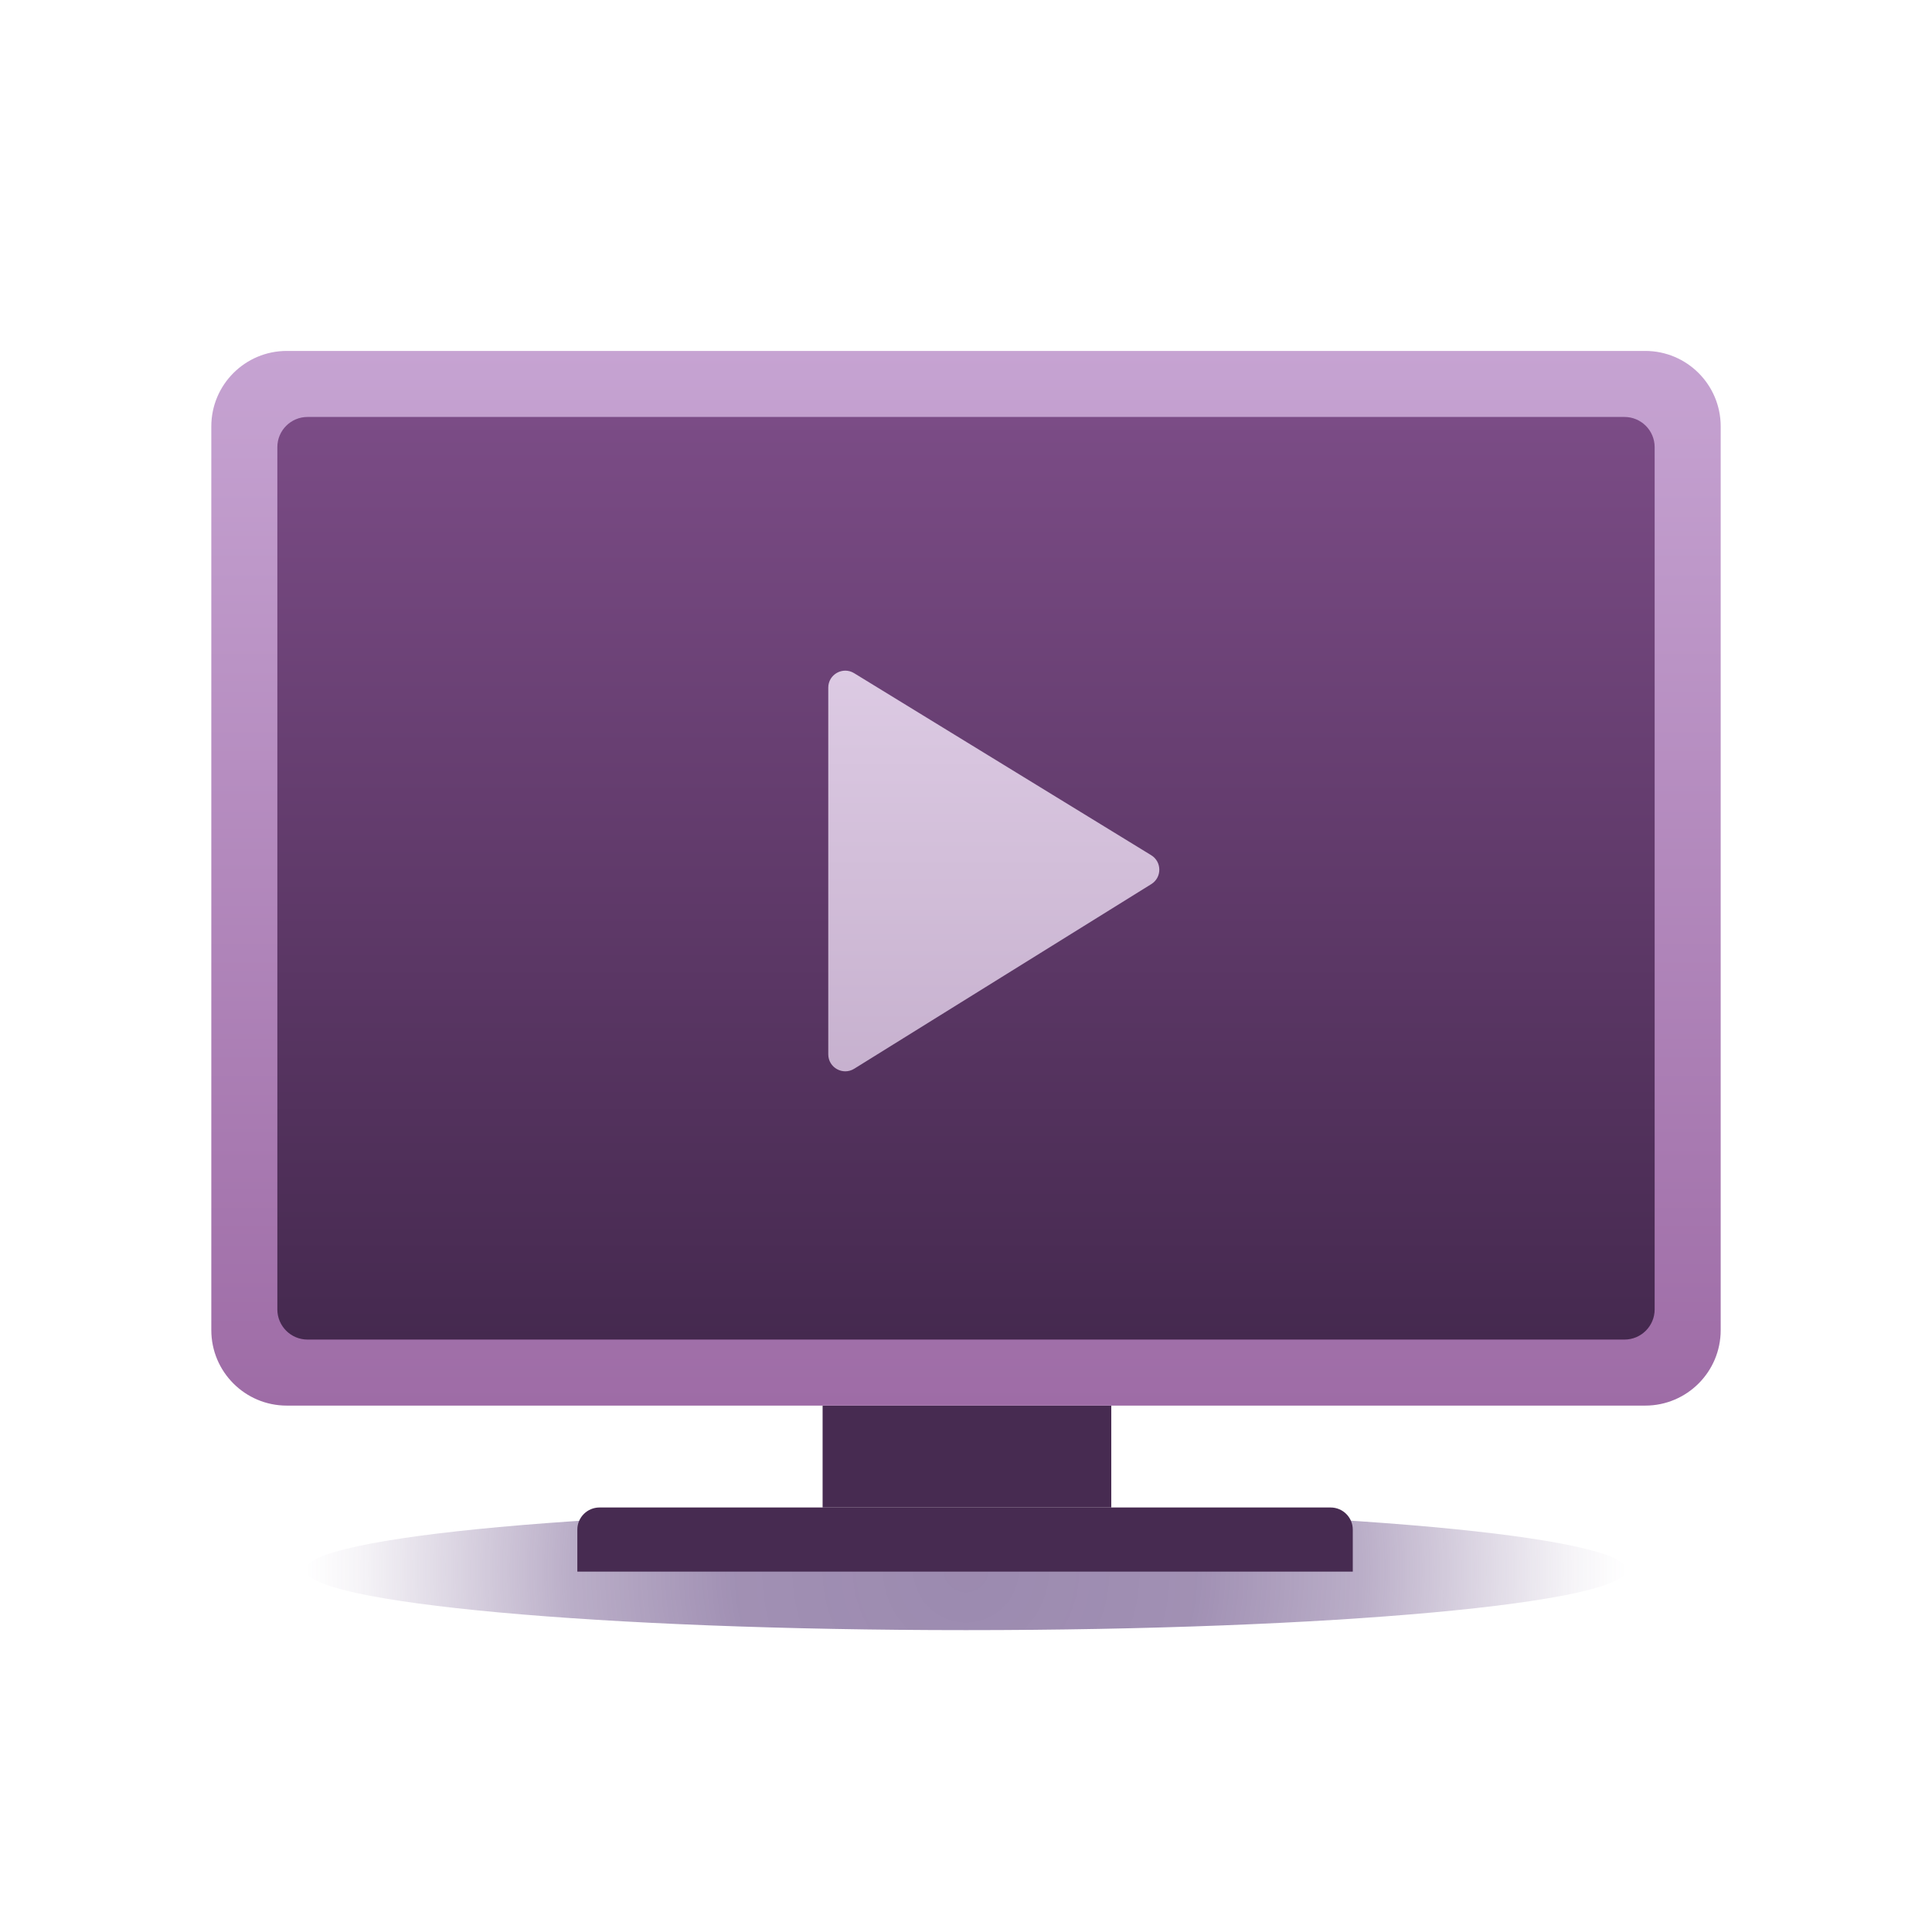
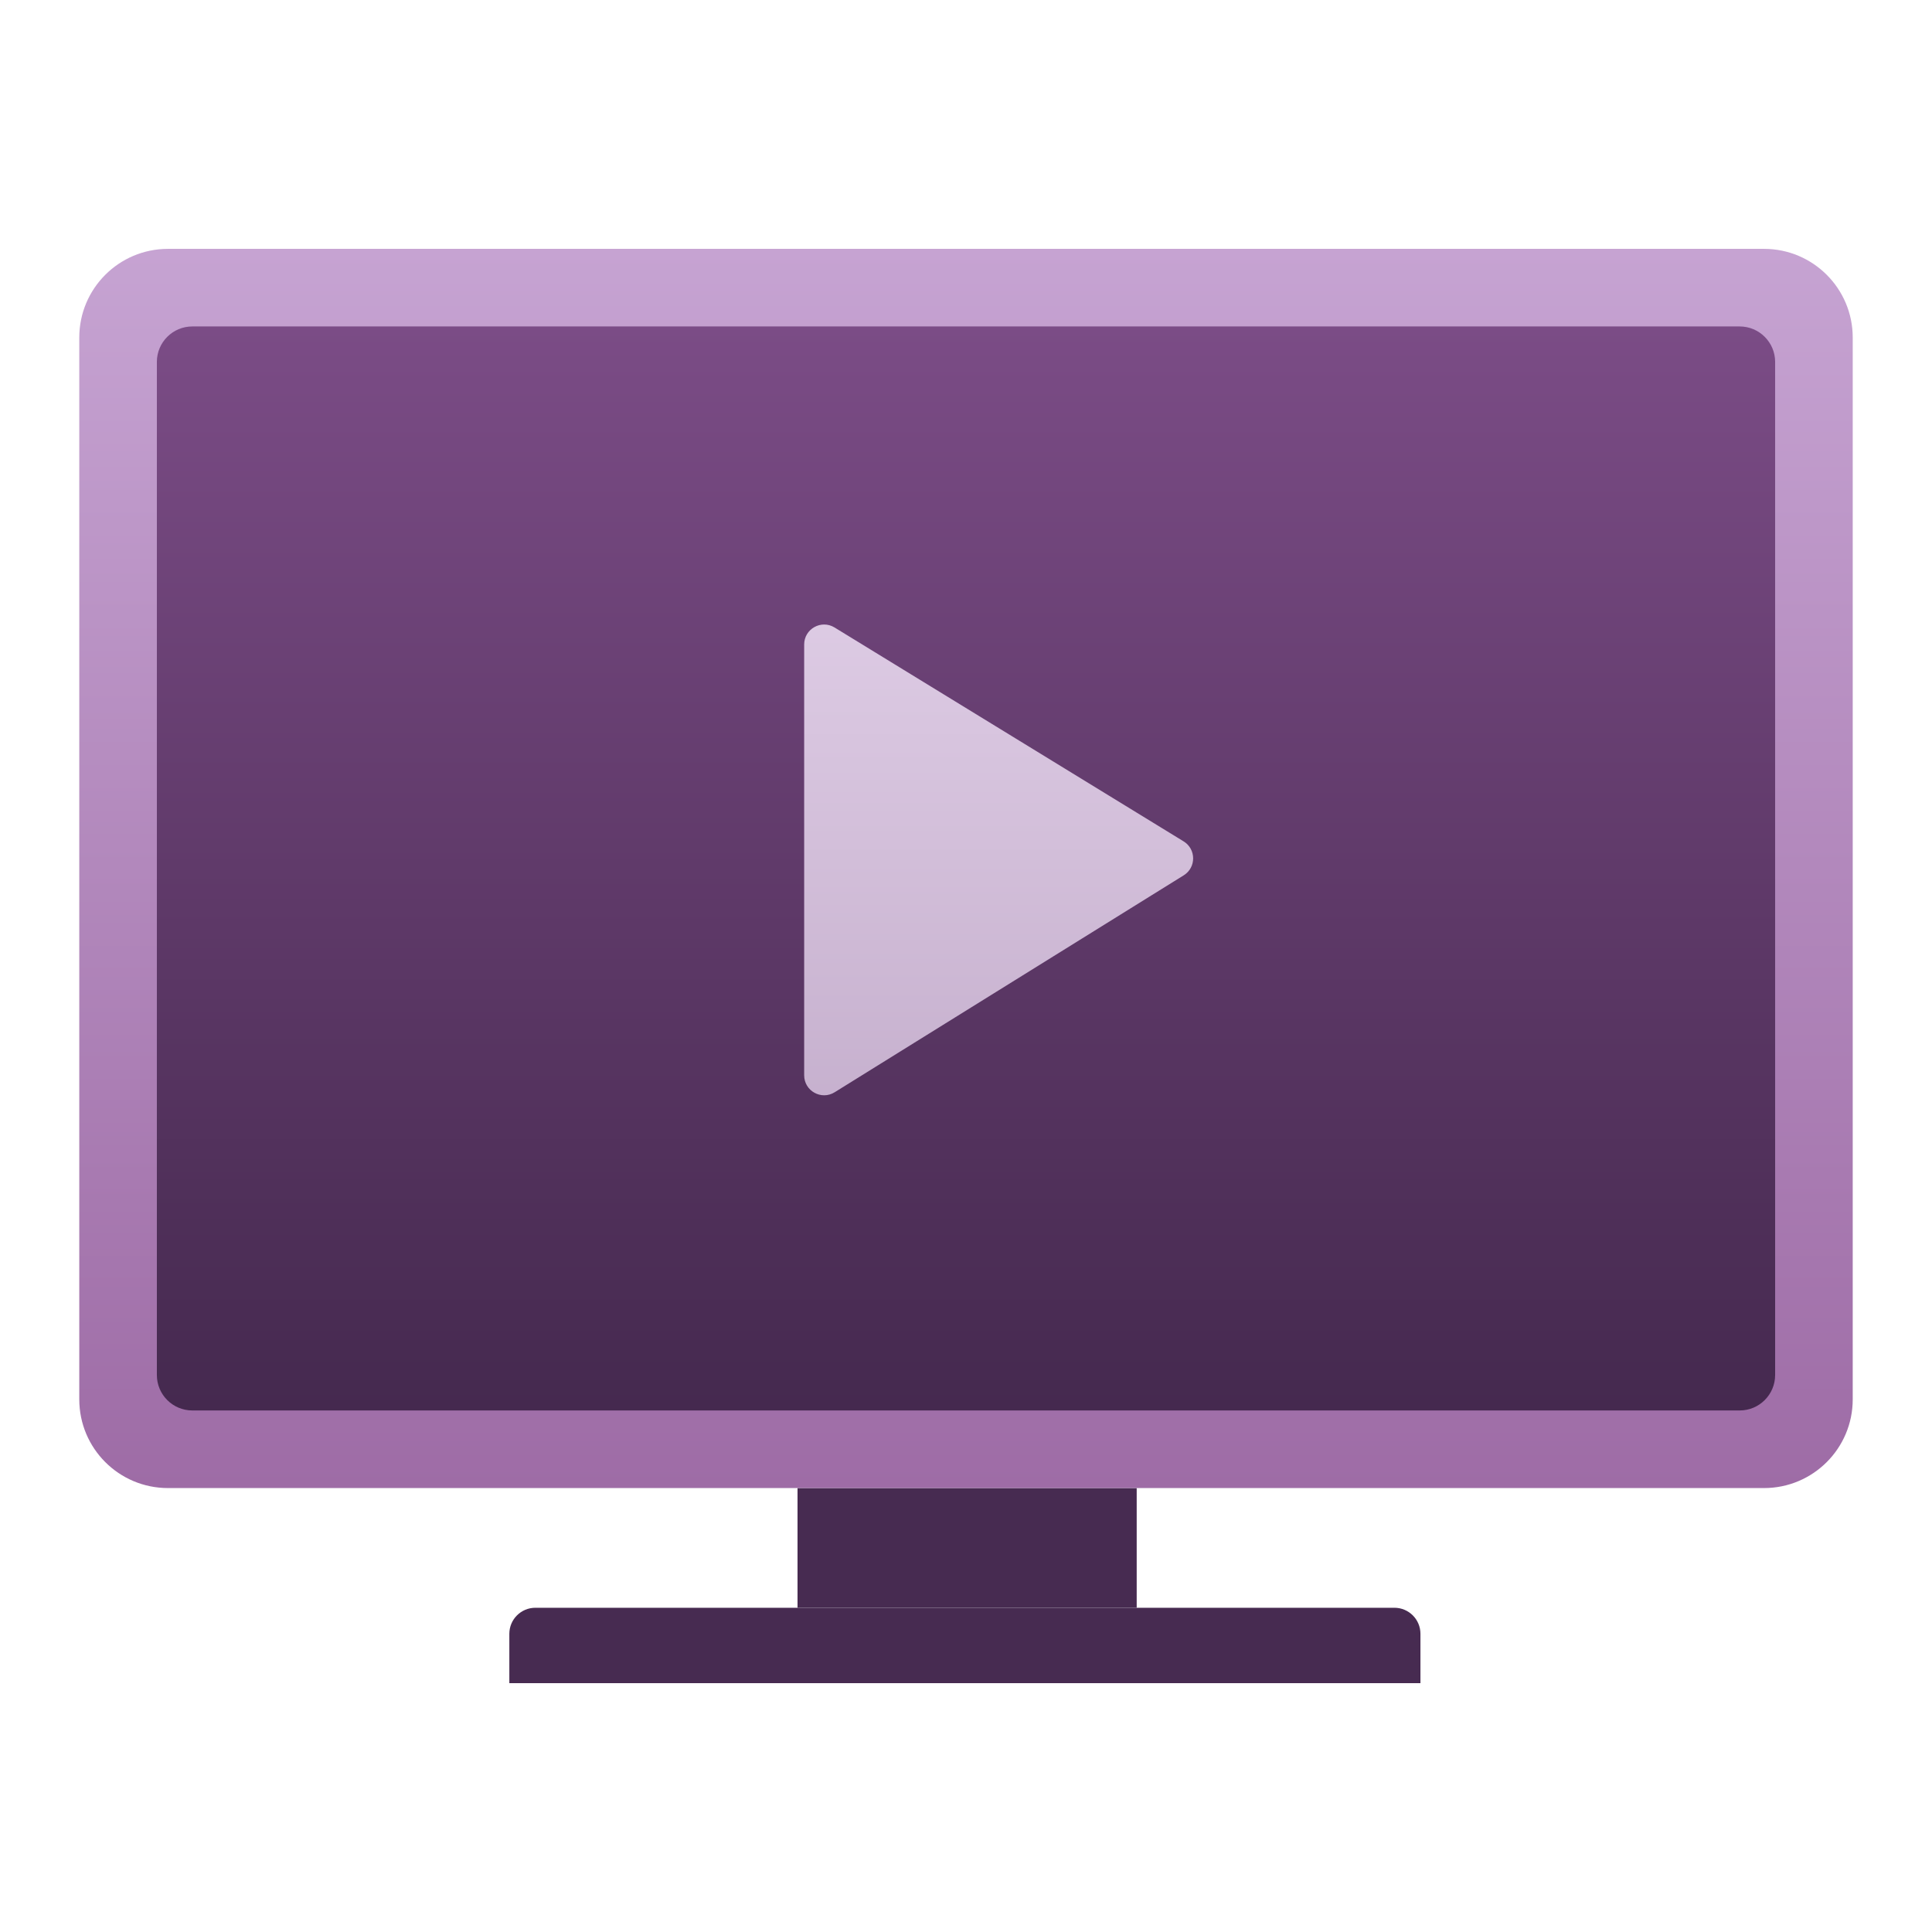
<svg xmlns="http://www.w3.org/2000/svg" width="512" height="512" viewBox="0 0 512 512">
  <defs>
-     <radialGradient id="radial-gradient-1" cx="256" cy="416" r="175" gradientUnits="userSpaceOnUse">
-       <stop offset="0" stop-color="#4a2a6e" stop-opacity="0.55" />
-       <stop offset="0.35" stop-color="#4a2a6e" stop-opacity="0.52" />
-       <stop offset="0.6" stop-color="#4a2a6e" stop-opacity="0.38" />
-       <stop offset="0.8" stop-color="#4a2a6e" stop-opacity="0.17" />
-       <stop offset="0.92" stop-color="#4a2a6e" stop-opacity="0.05" />
-       <stop offset="1" stop-color="#4a2a6e" stop-opacity="0" />
-     </radialGradient>
-     <linearGradient id="linear-gradient-1" x1="256" y1="93" x2="256" y2="372.5" gradientUnits="userSpaceOnUse">
+     <style>
+       .cls-1{fill:#472b51}
+       .cls-2{fill:url(#linear-gradient-1)}
+       .cls-3{fill:url(#linear-gradient-2)}
+       .cls-4{fill:url(#linear-gradient-3)}
+     </style>
+     <linearGradient id="linear-gradient-1" x1="256" y1="65.951" x2="256" y2="394.351" gradientUnits="userSpaceOnUse">
      <stop offset="0" stop-color="#c6a3d2" />
      <stop offset="0.5" stop-color="#b288bc" />
      <stop offset="1" stop-color="#9e6ca6" />
    </linearGradient>
-     <linearGradient id="linear-gradient-2" x1="256" y1="110.5" x2="256" y2="355" gradientUnits="userSpaceOnUse">
+     <linearGradient id="linear-gradient-2" x1="256" y1="86.513" x2="256" y2="373.789" gradientUnits="userSpaceOnUse">
      <stop offset="0" stop-color="#7b4c86" />
      <stop offset="0.5" stop-color="#603a6a" />
      <stop offset="1" stop-color="#45294f" />
    </linearGradient>
-     <linearGradient id="linear-gradient-3" x1="256" y1="174.2" x2="256" y2="287.5" gradientUnits="userSpaceOnUse">
+     <linearGradient id="linear-gradient-3" x1="256" y1="161.358" x2="256" y2="294.48" gradientUnits="userSpaceOnUse">
      <stop offset="0" stop-color="#ddcbe4" />
      <stop offset="0.5" stop-color="#d2bed9" />
      <stop offset="1" stop-color="#c6b0ce" />
    </linearGradient>
  </defs>
  <g id="Layer_1" data-name="Layer 1">
-     <ellipse id="Ground_shadow" data-name="Ground shadow" cx="256" cy="416" rx="175" ry="16" fill="url(#radial-gradient-1)" />
-     <path id="Stand_foot" data-name="Stand foot" d="M153 416.5 L153 405.375 C153 402.13 155.63 399.5 158.875 399.5 L352.625 399.5 C355.87 399.5 358.5 402.13 358.5 405.375 L358.5 416.5 Z" fill="#472b51" />
-     <rect id="Stand_neck" data-name="Stand neck" x="218" y="372.5" width="76.5" height="27" fill="#472b51" />
-     <path id="Bezel" d="M76 93 L436 93 C447.046 93 456 101.954 456 113 L456 352.5 C456 363.546 447.046 372.5 436 372.5 L76 372.5 C64.954 372.5 56 363.546 56 352.5 L56 113 C56 101.954 64.954 93 76 93 Z" fill="url(#linear-gradient-1)" />
-     <path id="Screen" d="M81.5 110.5 L430.5 110.5 C434.918 110.5 438.5 114.082 438.5 118.5 L438.5 347 C438.5 351.418 434.918 355 430.5 355 L81.5 355 C77.082 355 73.5 351.418 73.5 347 L73.5 118.5 C73.5 114.082 77.082 110.5 81.5 110.5 Z" fill="url(#linear-gradient-2)" />
-     <path id="Play" d="M219.5 182.235 C219.5 178.718 223.353 176.561 226.351 178.398 L305.082 226.64 C307.937 228.389 307.95 232.532 305.106 234.299 L226.375 283.227 C223.378 285.09 219.5 282.935 219.5 279.405 Z" fill="url(#linear-gradient-3)" />
+     <path id="Stand_foot" data-name="Stand foot" d="M134.98 446.049 L134.98 432.977 C134.98 429.164 138.07 426.074 141.883 426.074 L369.53 426.074 C373.342 426.074 376.433 429.164 376.433 432.977 L376.433 446.049 Z" class="cls-1" />
+     <rect id="Stand_neck" data-name="Stand neck" x="211.352" y="394.351" width="89.884" height="31.723" class="cls-1" />
+     <path id="Bezel" d="M44.509 65.951 L467.491 65.951 C480.47 65.951 490.99 76.472 490.99 89.451 L490.99 370.852 C490.99 383.83 480.47 394.351 467.491 394.351 L44.509 394.351 C31.53 394.351 21.01 383.83 21.01 370.852 L21.01 89.451 C21.01 76.472 31.53 65.951 44.509 65.951 Z" class="cls-2" />
+     <path id="Screen" d="M50.971 86.513 L461.029 86.513 C466.22 86.513 470.429 90.722 470.429 95.913 L470.429 364.389 C470.429 369.58 466.22 373.789 461.029 373.789 L50.971 373.789 C45.78 373.789 41.571 369.58 41.571 364.389 L41.571 95.913 C41.571 90.722 45.78 86.513 50.971 86.513 Z" class="cls-3" />
+     <path id="Play" d="M213.114 170.798 C213.114 166.666 217.641 164.132 221.164 166.29 L313.669 222.972 C317.024 225.027 317.039 229.895 313.697 231.971 L221.192 289.459 C217.671 291.648 213.114 289.116 213.114 284.968 Z" class="cls-4" />
  </g>
</svg>
